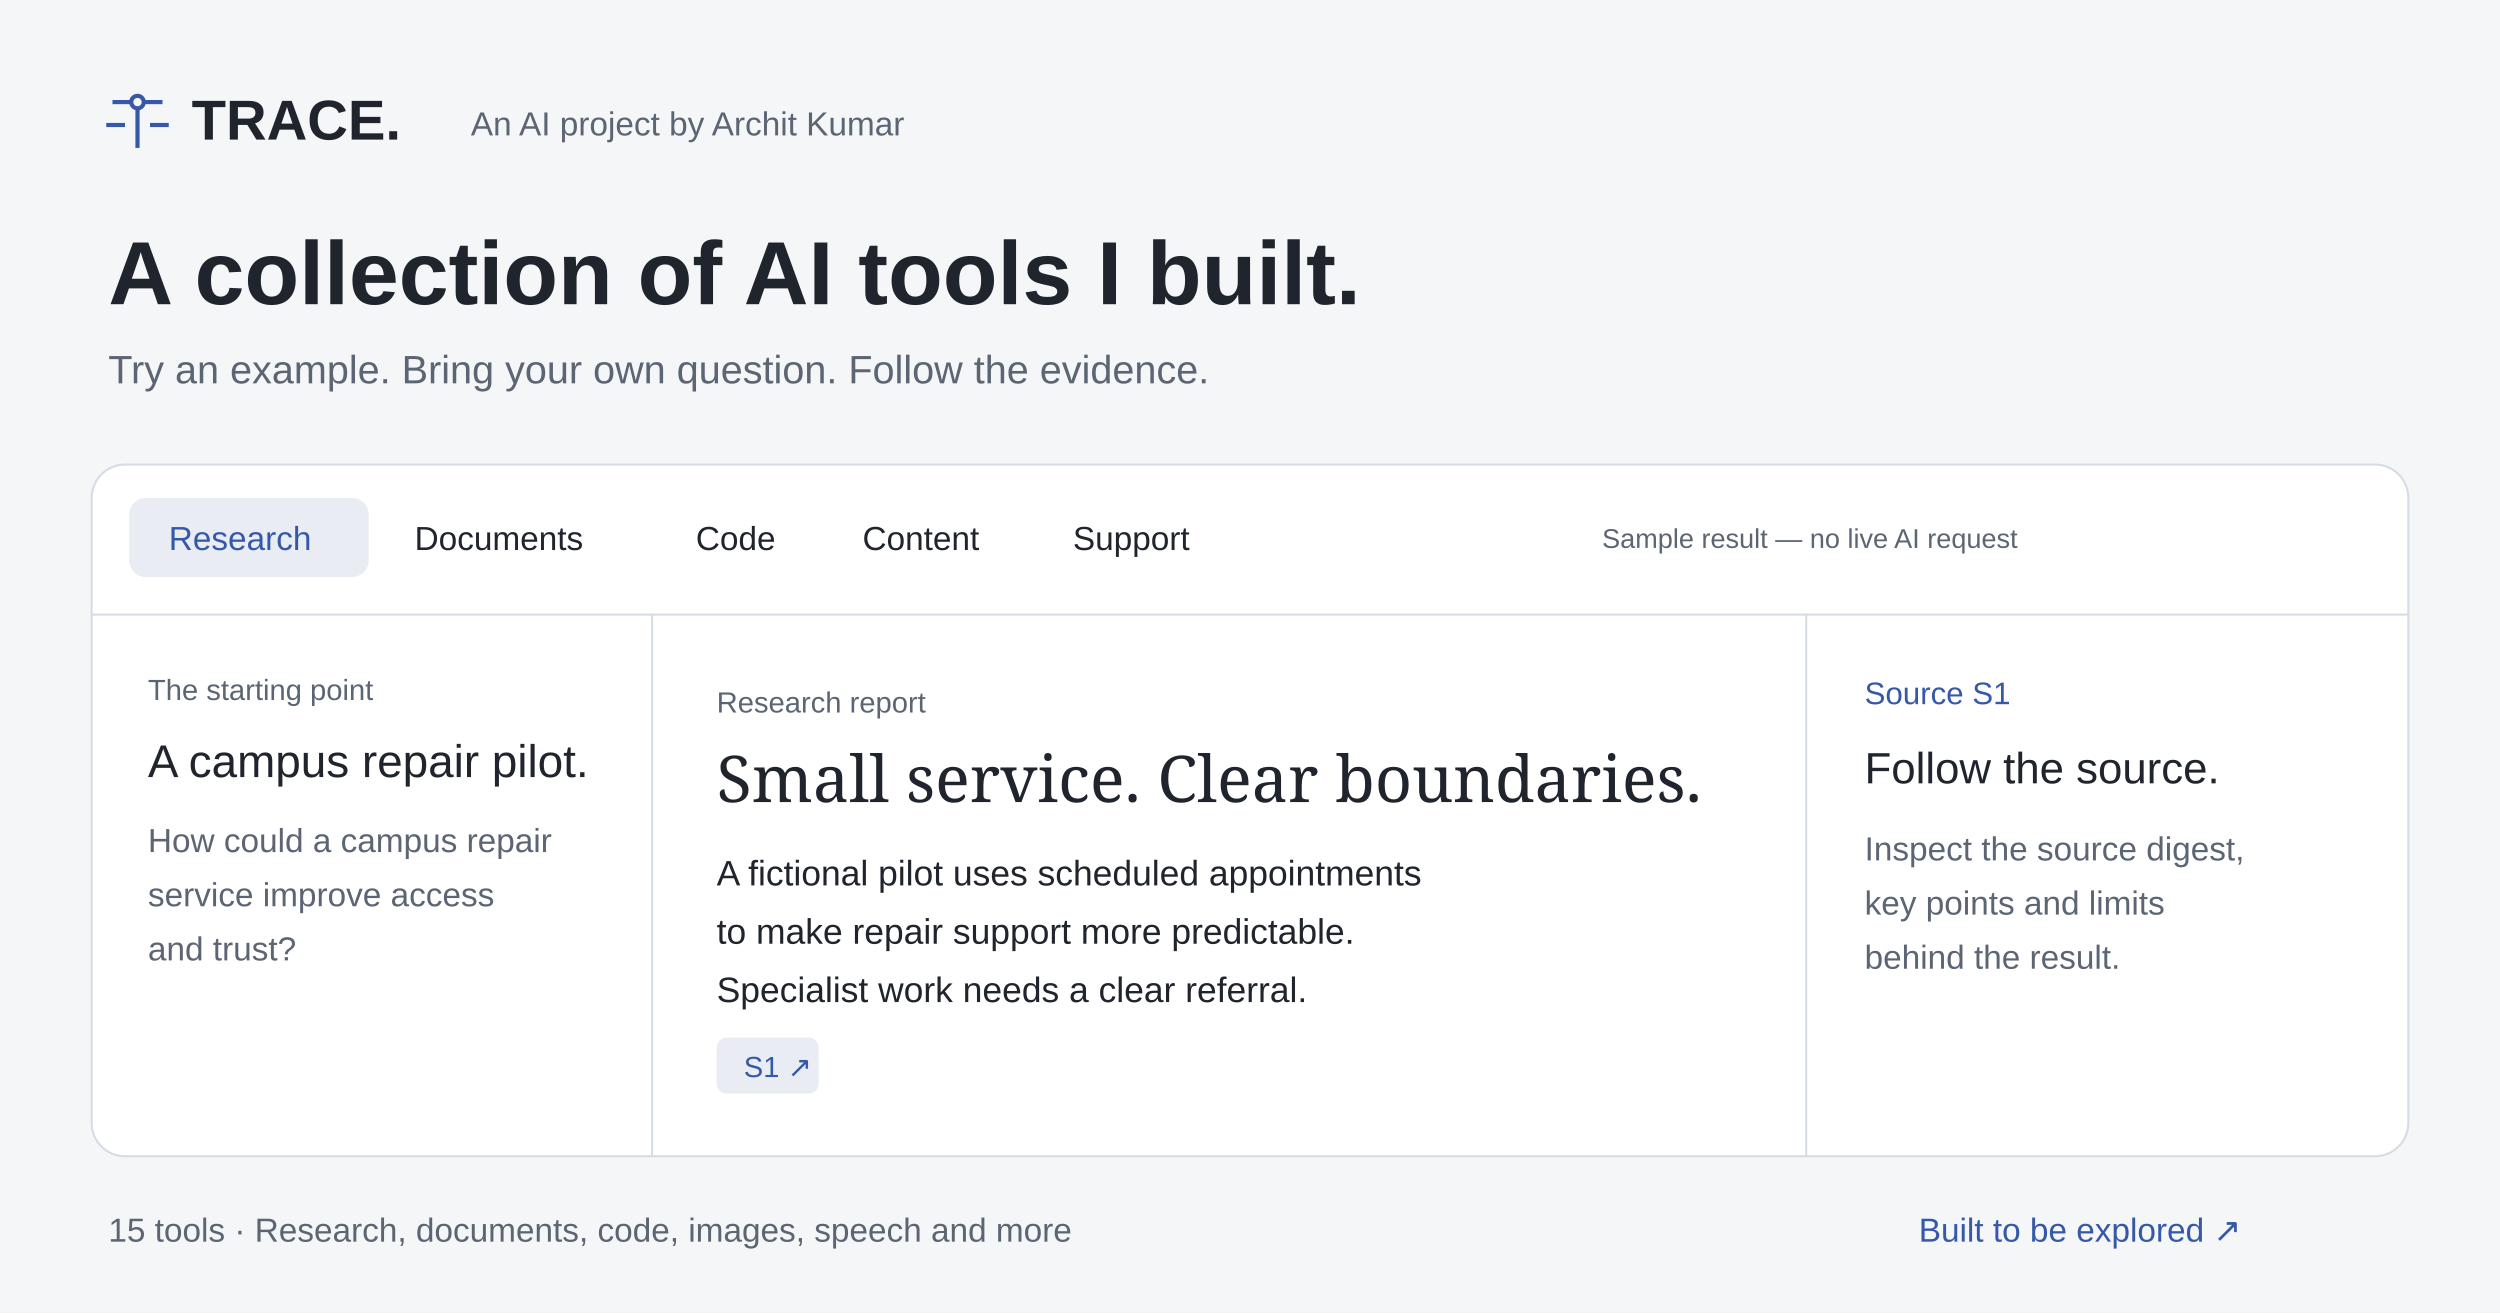
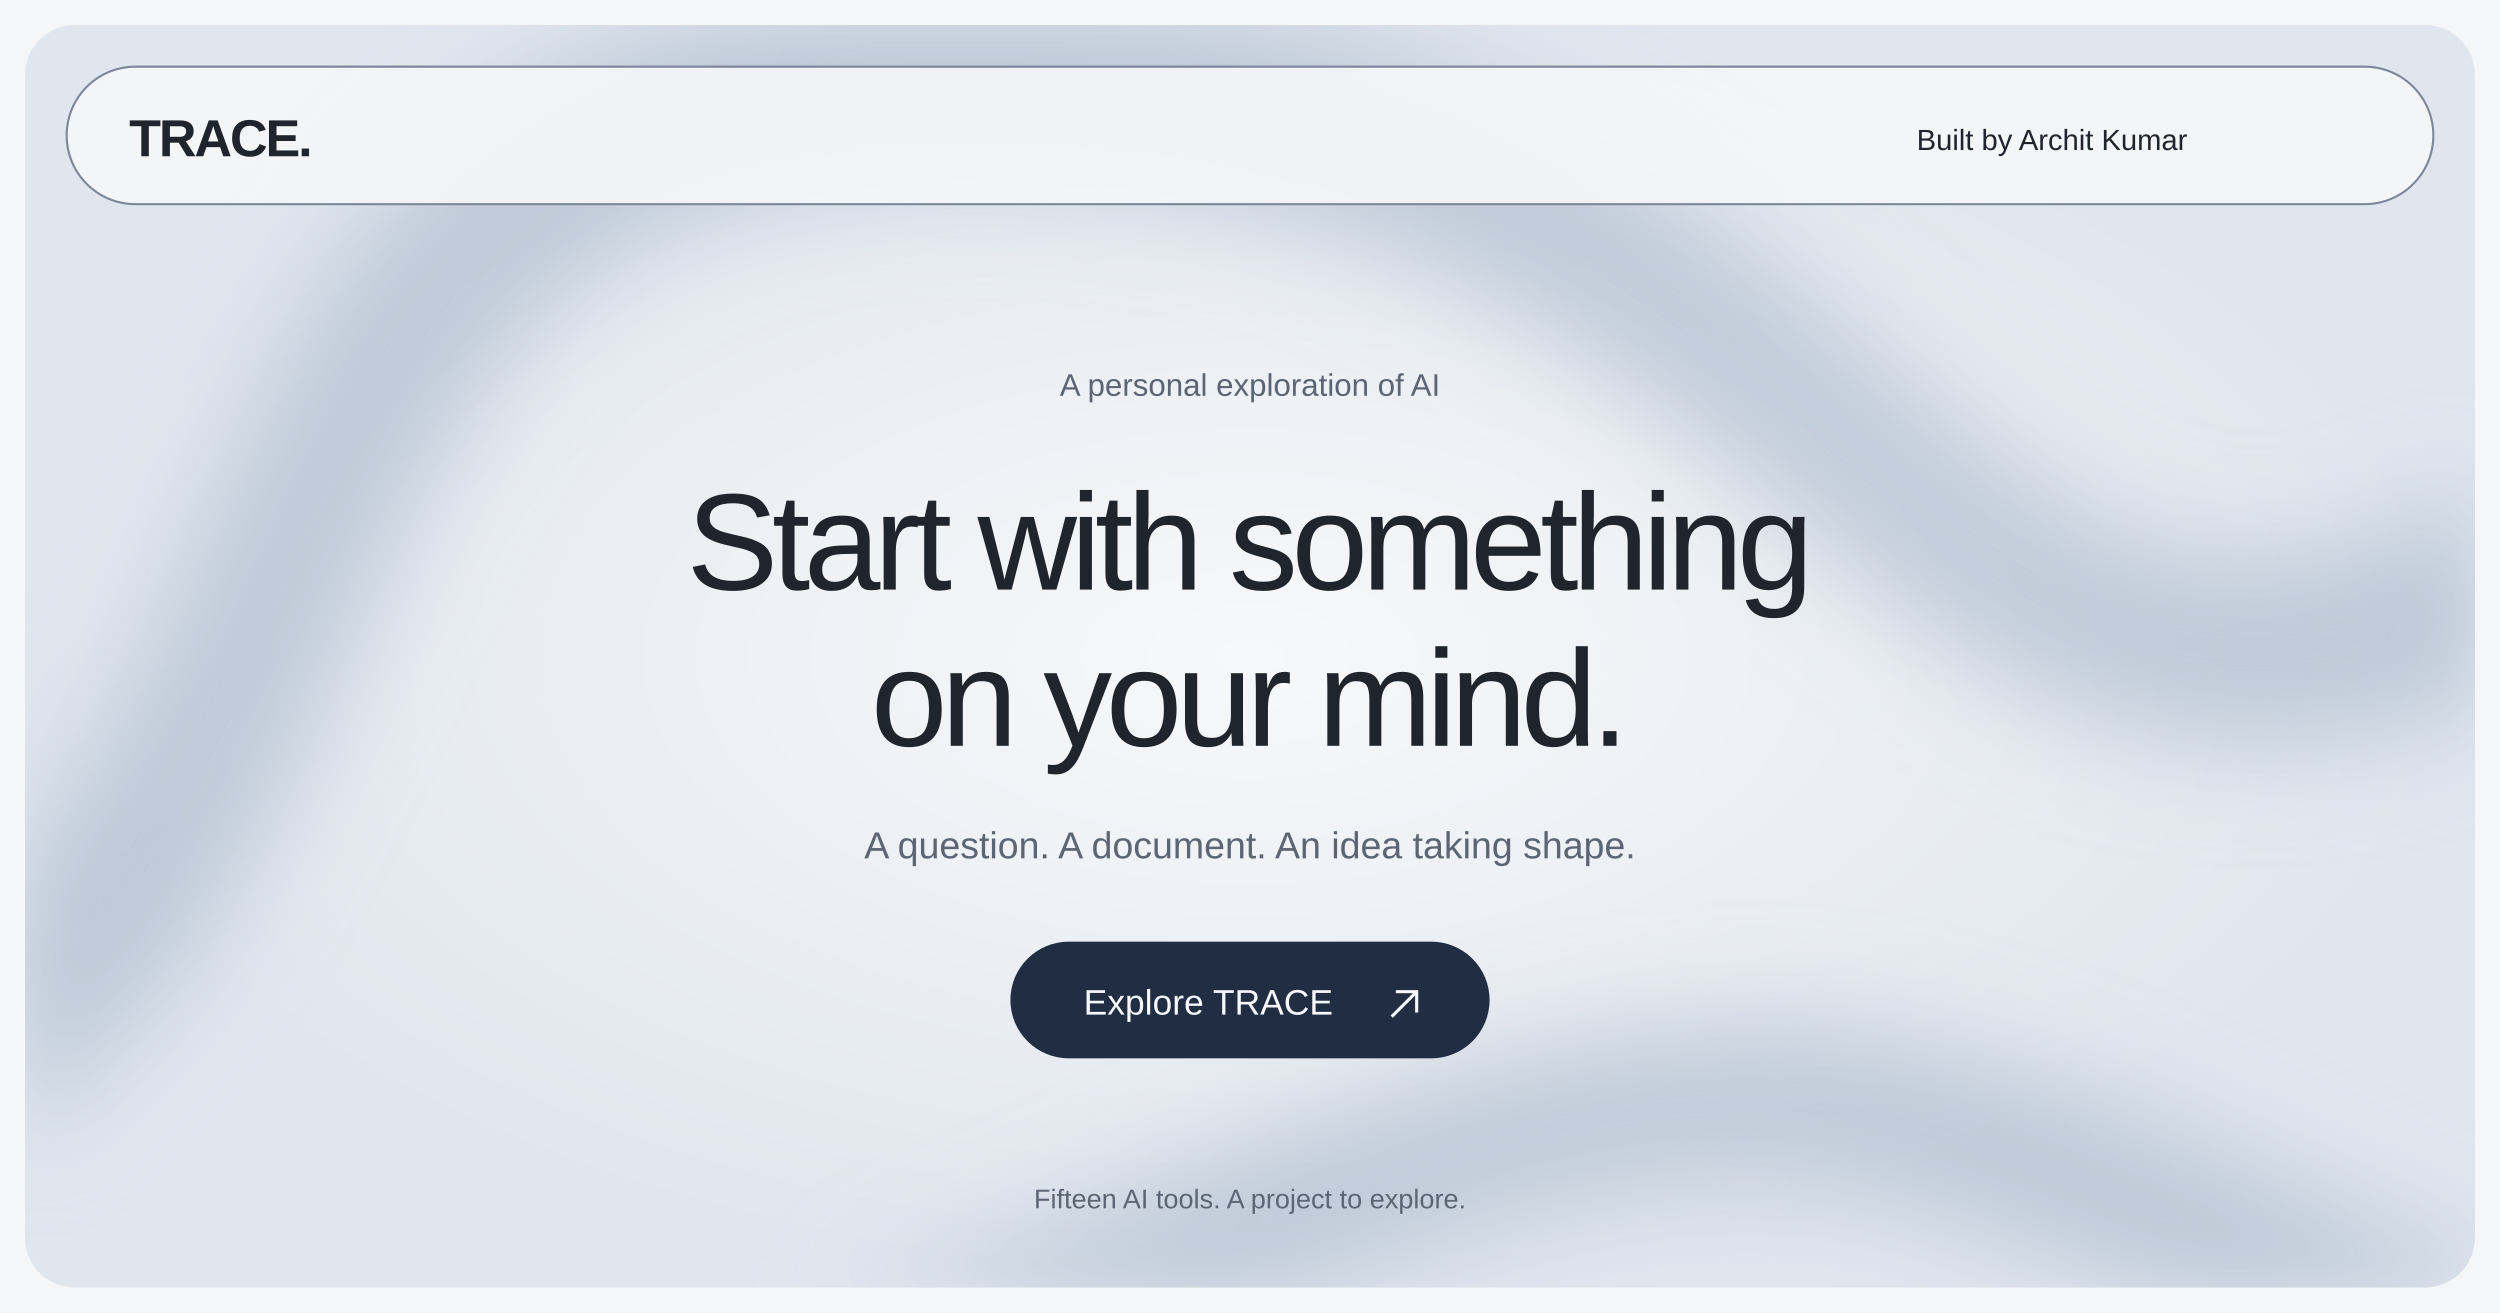
<svg xmlns="http://www.w3.org/2000/svg" width="1200" height="630" viewBox="0 0 1200 630">
+   <defs>
+     <filter id="soft">
+       <feGaussianBlur stdDeviation="25" />
+     </filter>
+     <radialGradient id="ground">
+       <stop stop-color="#f7f8fa" />
+       <stop offset="1" stop-color="#e0e6ee" />
+     </radialGradient>
+     <clipPath id="frame">
+       <rect x="12" y="12" width="1176" height="606" rx="24" />
+     </clipPath>
+   </defs>
  <rect width="1200" height="630" fill="#f5f6f8" />
+   <g clip-path="url(#frame)">
+     <rect x="12" y="12" width="1176" height="606" fill="url(#ground)" />
+     <g fill="none" stroke="#9aaac0" opacity=".5" filter="url(#soft)">
+       <path d="M-160 570C240 470 30 20 490 40S900 500 1310 220" stroke-width="90" />
+       <path d="M-130 690C310 860 640 460 920 540S1350 830 1320 390" stroke-width="75" />
+     </g>
+   </g>
+   <rect x="32" y="32" width="1136" height="66" rx="33" fill="#f5f6f8" fill-opacity=".9" stroke="#7b8798" />
  <g font-family="Arial, sans-serif" fill="#20252d">
-     <path d="M54 49h24m-12 0v22m-15-11h9m12 0h9" stroke="#3559a8" stroke-width="2" fill="none" />
-     <circle cx="66" cy="49" r="3" fill="#f5f6f8" stroke="#3559a8" stroke-width="2" />
-     <text x="92" y="67" font-weight="700" font-size="27">TRACE.</text>
-     <text x="226" y="65" font-size="16" fill="#5c6573">An AI project by Archit Kumar</text>
-     <text x="52" y="146" font-size="43" font-weight="600">A collection of AI tools I built.</text>
-     <text x="52" y="184" font-size="19" fill="#5c6573">Try an example. Bring your own question. Follow the evidence.</text>
-     <rect x="44" y="223" width="1112" height="332" rx="16" fill="#fff" stroke="#d6dce5" />
-     <rect x="62" y="239" width="115" height="38" rx="8" fill="#e9edf3" />
-     <g font-size="16">
-       <text x="81" y="264" fill="#3559a8">Research</text>
-       <text x="199" y="264">Documents</text>
-       <text x="334" y="264">Code</text>
-       <text x="414" y="264">Content</text>
-       <text x="515" y="264">Support</text>
-     </g>
-     <text x="769" y="263" fill="#5c6573" font-size="13">Sample result — no live AI request</text>
-     <path d="M44 295h1112M313 295v260M867 295v260" stroke="#d6dce5" />
-     <text x="71" y="336" fill="#5c6573" font-size="14">The starting point</text>
-     <text x="71" y="373" font-size="22">A campus repair pilot.</text>
-     <g fill="#5c6573" font-size="16">
-       <text x="71" y="409">How could a campus repair</text>
-       <text x="71" y="435">service improve access</text>
-       <text x="71" y="461">and trust?</text>
-     </g>
-     <text x="344" y="342" font-size="14" fill="#5c6573">Research report</text>
-     <text x="344" y="385" font-family="Georgia, serif" font-size="31">Small service. Clear boundaries.</text>
-     <g font-size="17">
-       <text x="344" y="425">A fictional pilot uses scheduled appointments</text>
-       <text x="344" y="453">to make repair support more predictable.</text>
-       <text x="344" y="481">Specialist work needs a clear referral.</text>
-     </g>
-     <rect x="344" y="498" width="49" height="27" rx="5" fill="#e9edf3" />
-     <text x="357" y="517" fill="#3559a8" font-size="14">S1 ↗</text>
-     <text x="895" y="338" font-size="15" fill="#3559a8">Source S1</text>
-     <text x="895" y="376" font-size="21">Follow the source.</text>
-     <g font-size="16" fill="#5c6573">
-       <text x="895" y="413">Inspect the source digest,</text>
-       <text x="895" y="439">key points and limits</text>
-       <text x="895" y="465">behind the result.</text>
-     </g>
-     <text x="52" y="596" font-size="16" fill="#5c6573">15 tools · Research, documents, code, images, speech and more</text>
-     <text x="921" y="596" font-size="16" fill="#3559a8">Built to be explored ↗</text>
+     <text x="62" y="75" font-size="25" font-weight="700" letter-spacing="-1">TRACE.</text>
+     <text x="920" y="72" font-size="14">Built by Archit Kumar</text>
+     <text x="600" y="190" text-anchor="middle" font-size="15" fill="#5c6573">A personal exploration of AI</text>
+     <text x="600" y="283" text-anchor="middle" font-size="66" letter-spacing="-3">Start with something</text>
+     <text x="600" y="358" text-anchor="middle" font-size="66" letter-spacing="-3">on your mind.</text>
+     <text x="600" y="412" text-anchor="middle" font-size="18" fill="#5c6573">A question. A document. An idea taking shape.</text>
+     <rect x="485" y="452" width="230" height="56" rx="28" fill="#202d43" />
+     <text x="580" y="487" text-anchor="middle" font-size="17" fill="#f6f8fc">Explore TRACE</text>
+     <path d="M668 488l12-12m-10 0h10v10" fill="none" stroke="#f6f8fc" stroke-width="1.5" />
+     <text x="600" y="580" text-anchor="middle" font-size="13" fill="#5c6573">Fifteen AI tools. A project to explore.</text>
  </g>
</svg>
